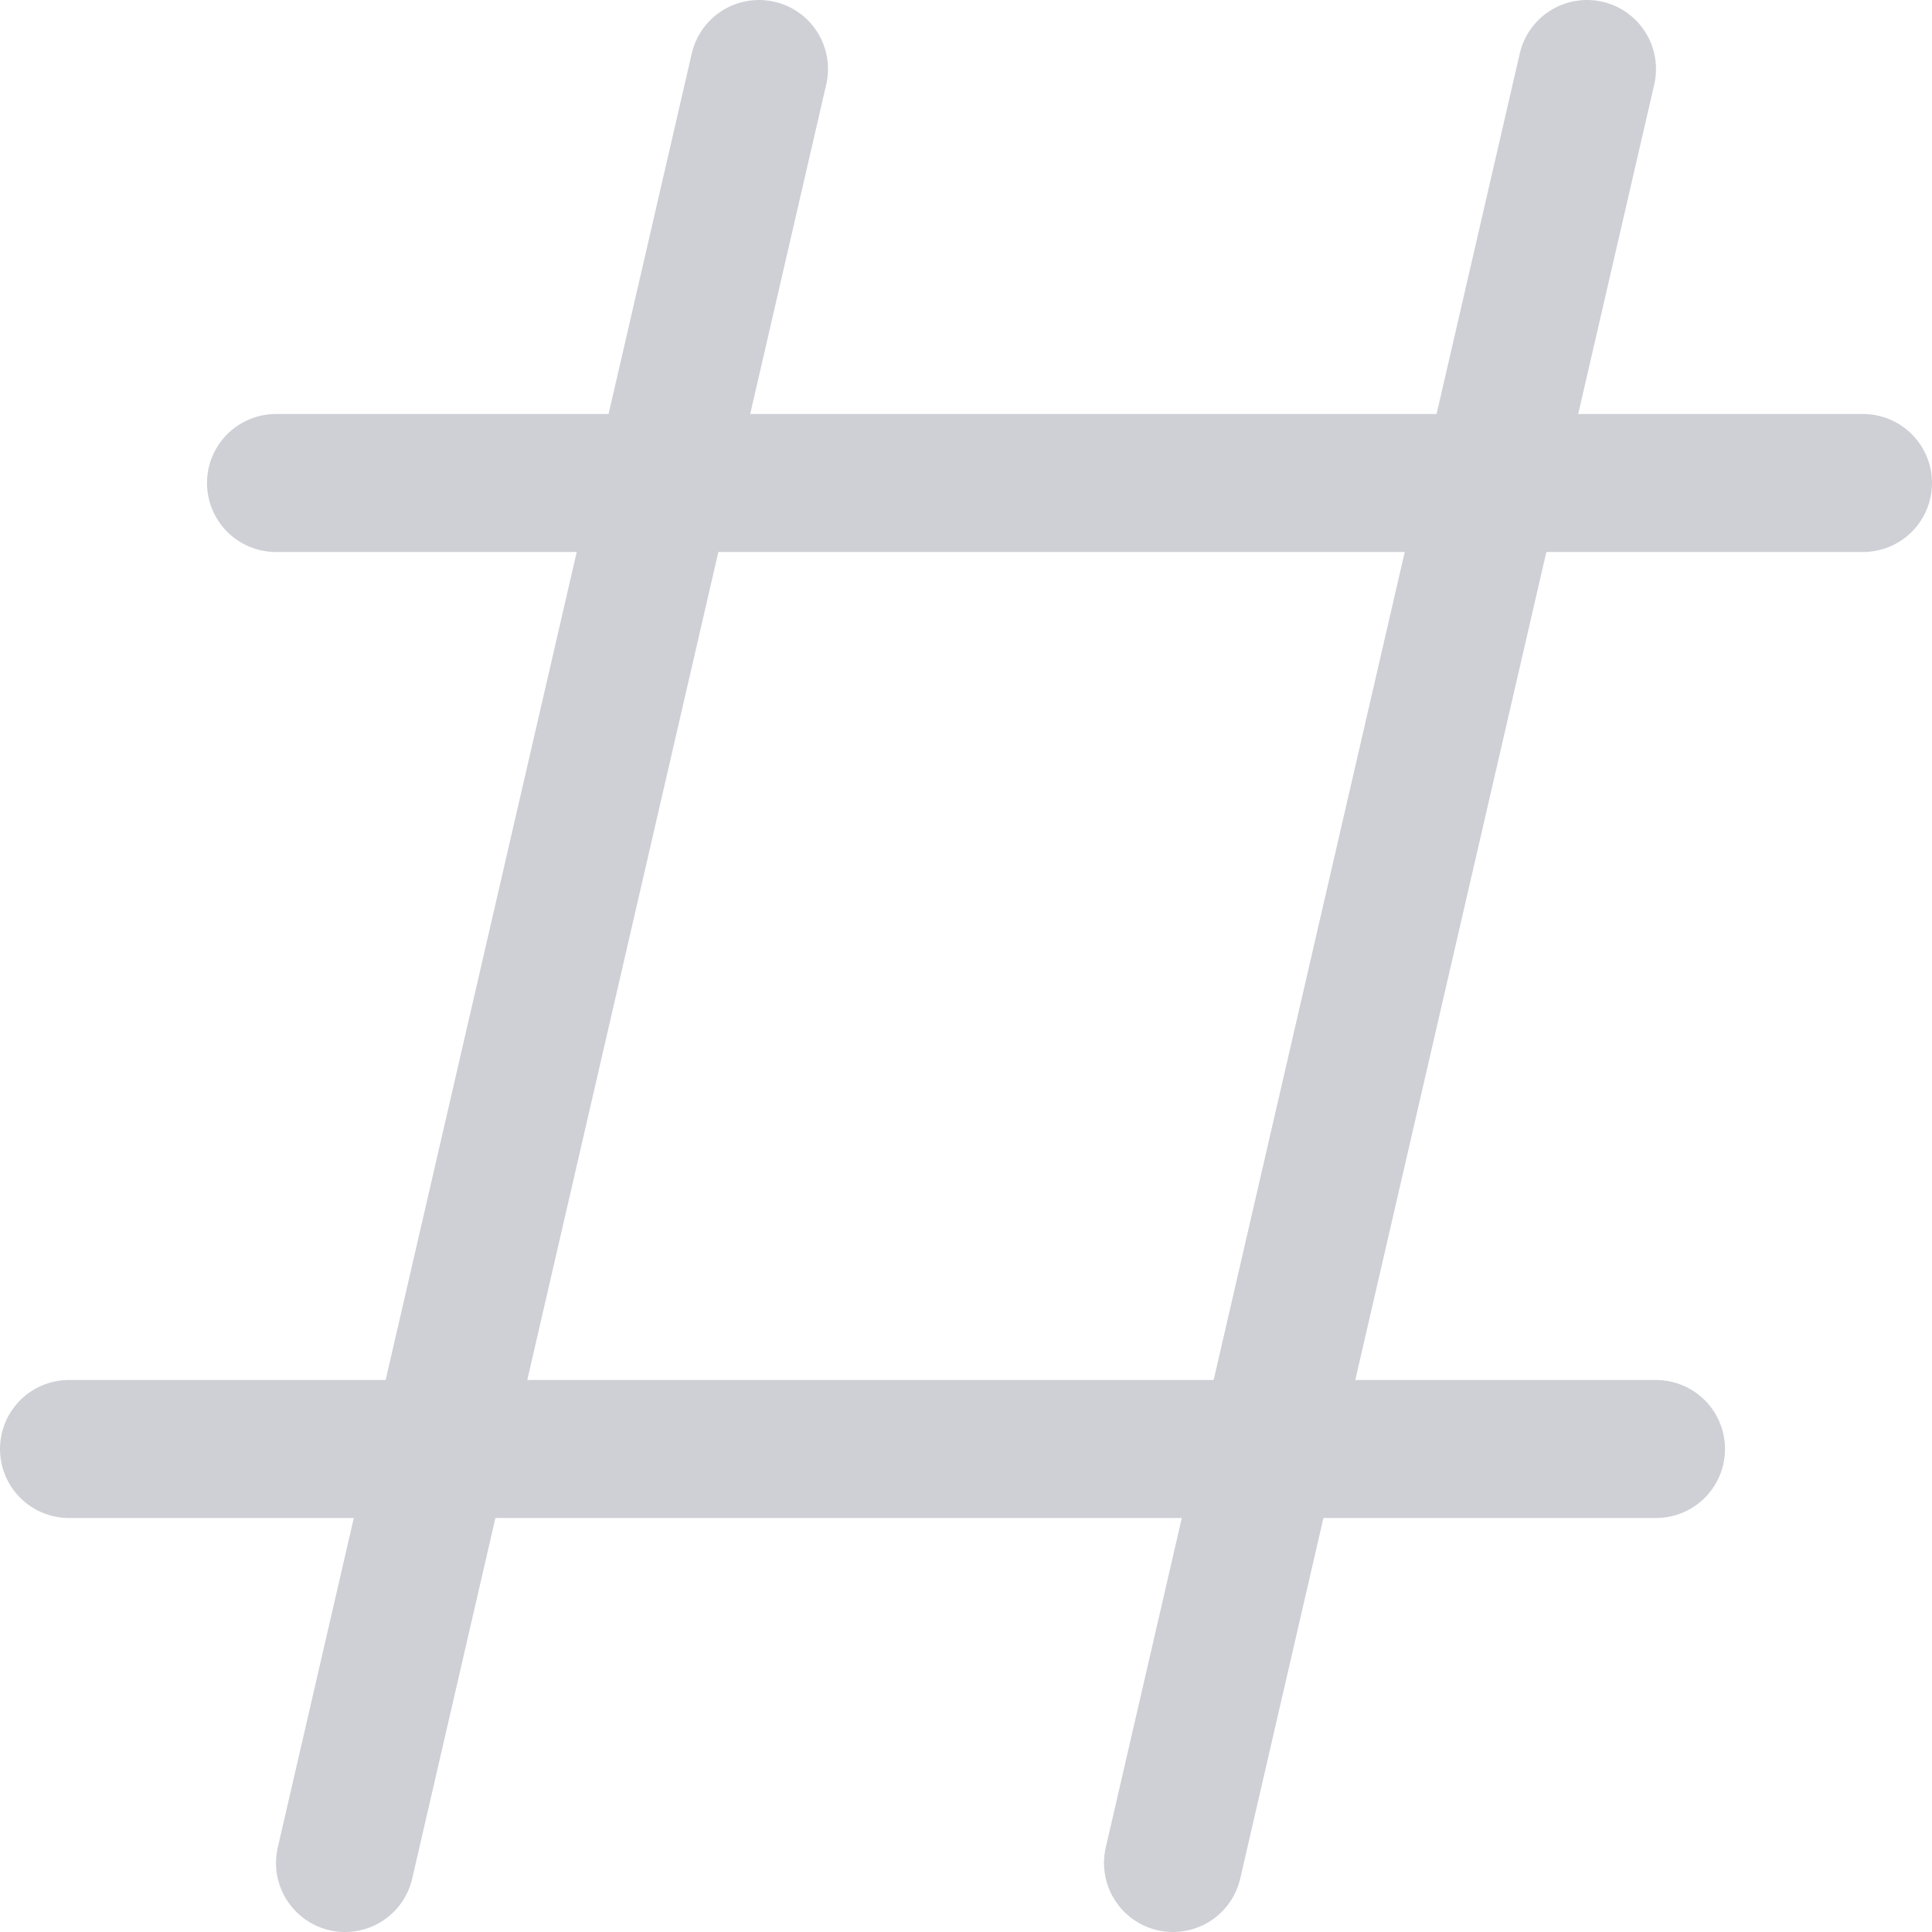
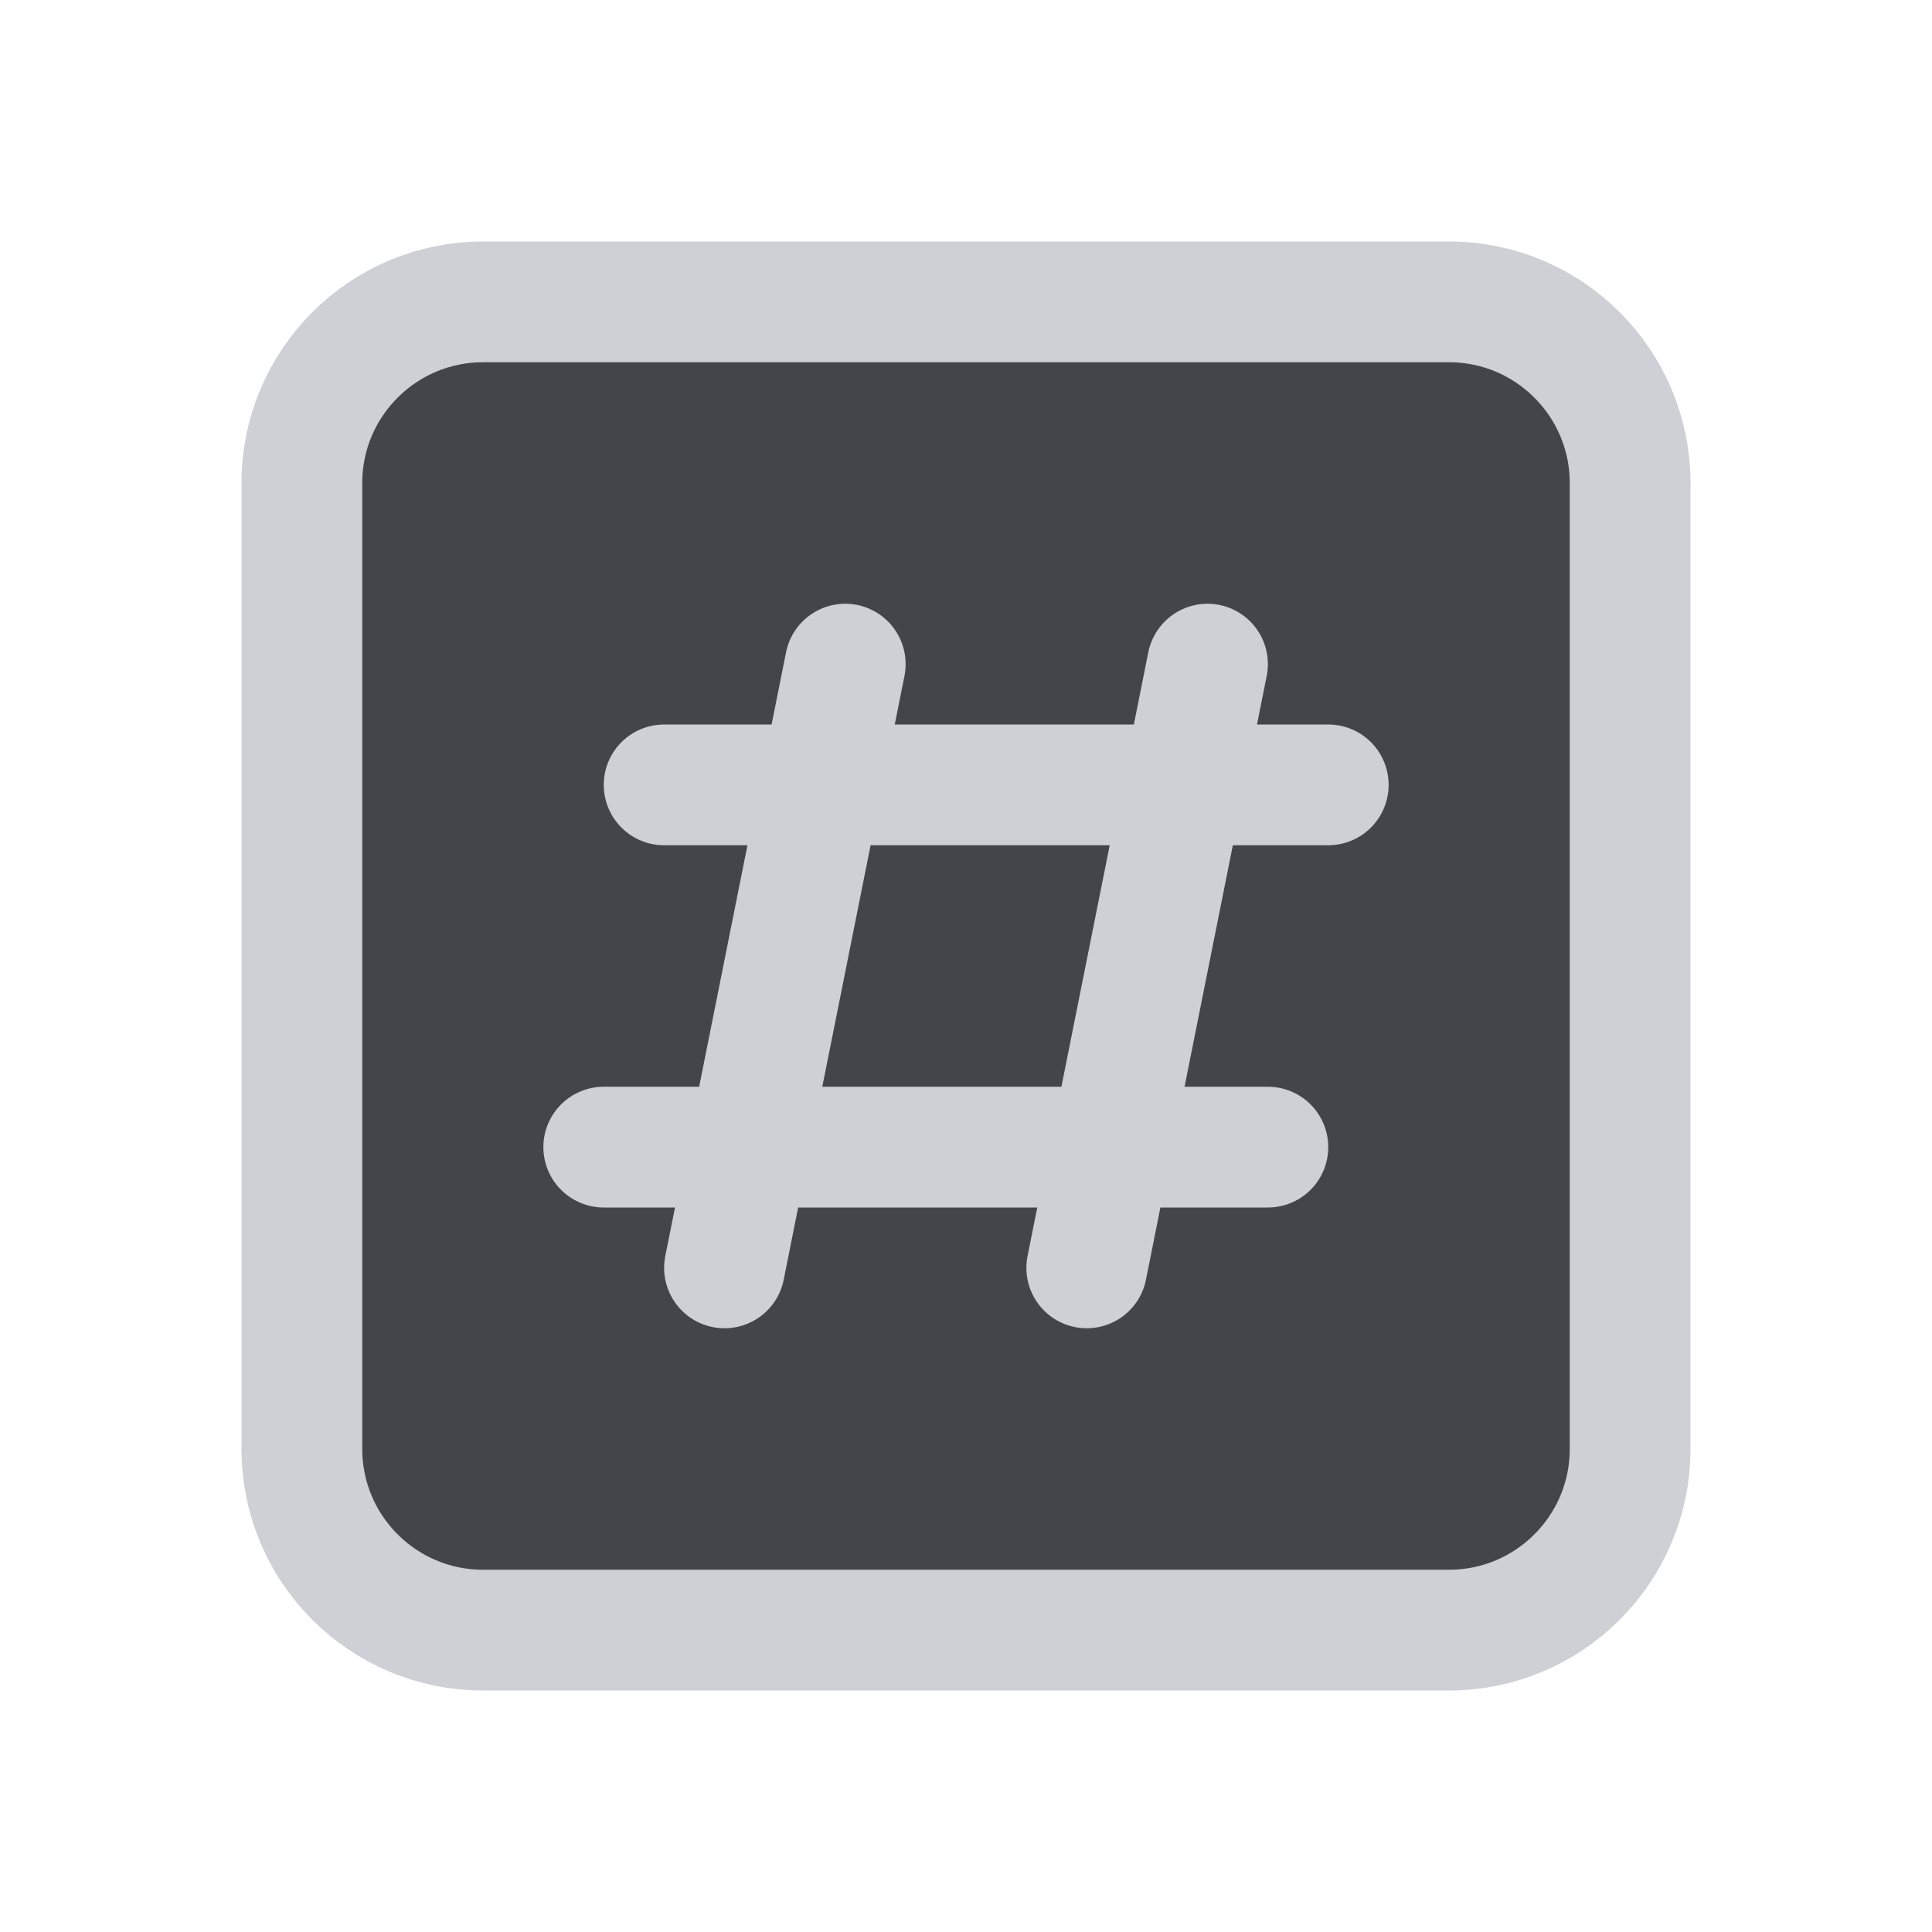
- <svg xmlns="http://www.w3.org/2000/svg" width="14" height="14" viewBox="0 0 14 14" fill="none">
-   <path d="M2.5 13.5L5.5 0.5" stroke="#CED0D6" stroke-linecap="round" />
-   <path d="M8.5 13.5L11.5 0.5" stroke="#CED0D6" stroke-linecap="round" />
-   <path d="M2 3.5H13.5" stroke="#CED0D6" stroke-linecap="round" />
-   <path d="M0.5 10.5H12" stroke="#CED0D6" stroke-linecap="round" />
+ <svg xmlns="http://www.w3.org/2000/svg" width="16" height="16" viewBox="0 0 16 16" fill="none">
+   <path d="M4 2.5H12C12.828 2.5 13.5 3.172 13.5 4V12C13.5 12.828 12.828 13.5 12 13.5H4C3.172 13.5 2.5 12.828 2.5 12V4C2.5 3.172 3.172 2.5 4 2.5Z" fill="#43454A" stroke="#CED0D6" />
+   <path d="M7 5.5L6 10.5M10 5.5L9 10.5" stroke="#CED0D6" stroke-linecap="round" stroke-linejoin="round" />
+   <path d="M11 6.5H5.5M10.5 9.5H5" stroke="#CED0D6" stroke-linecap="round" />
</svg>
